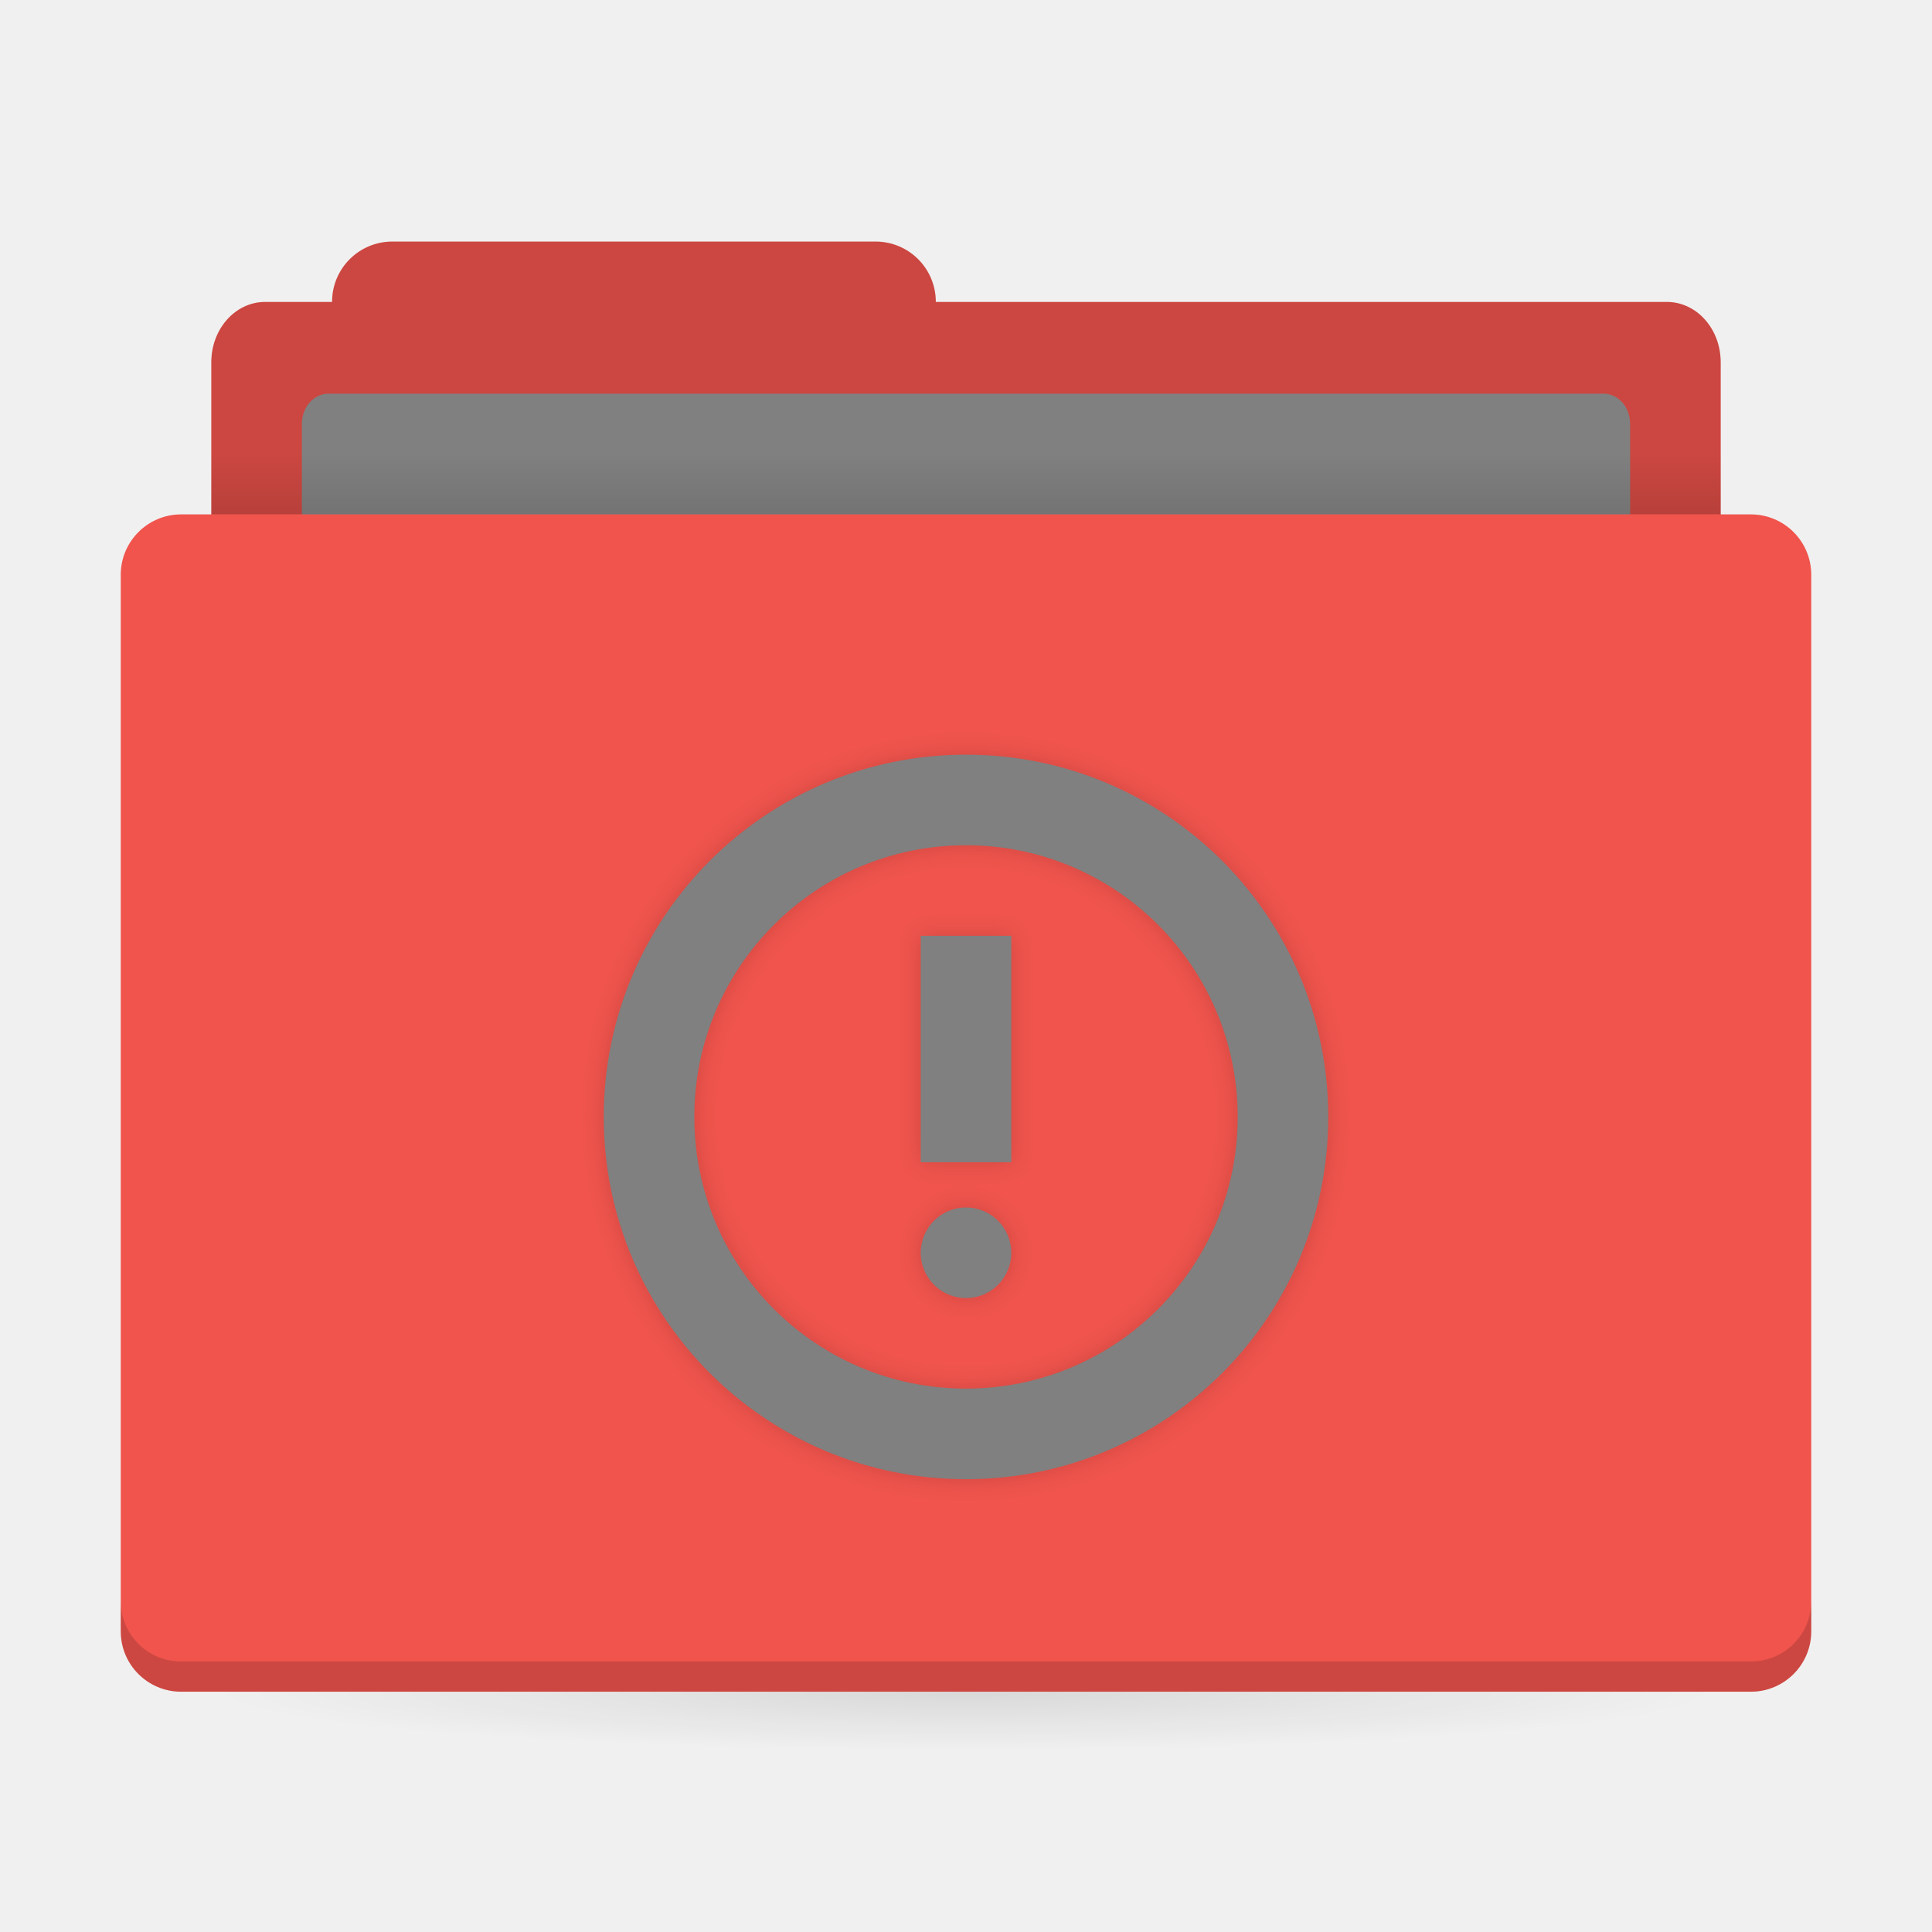
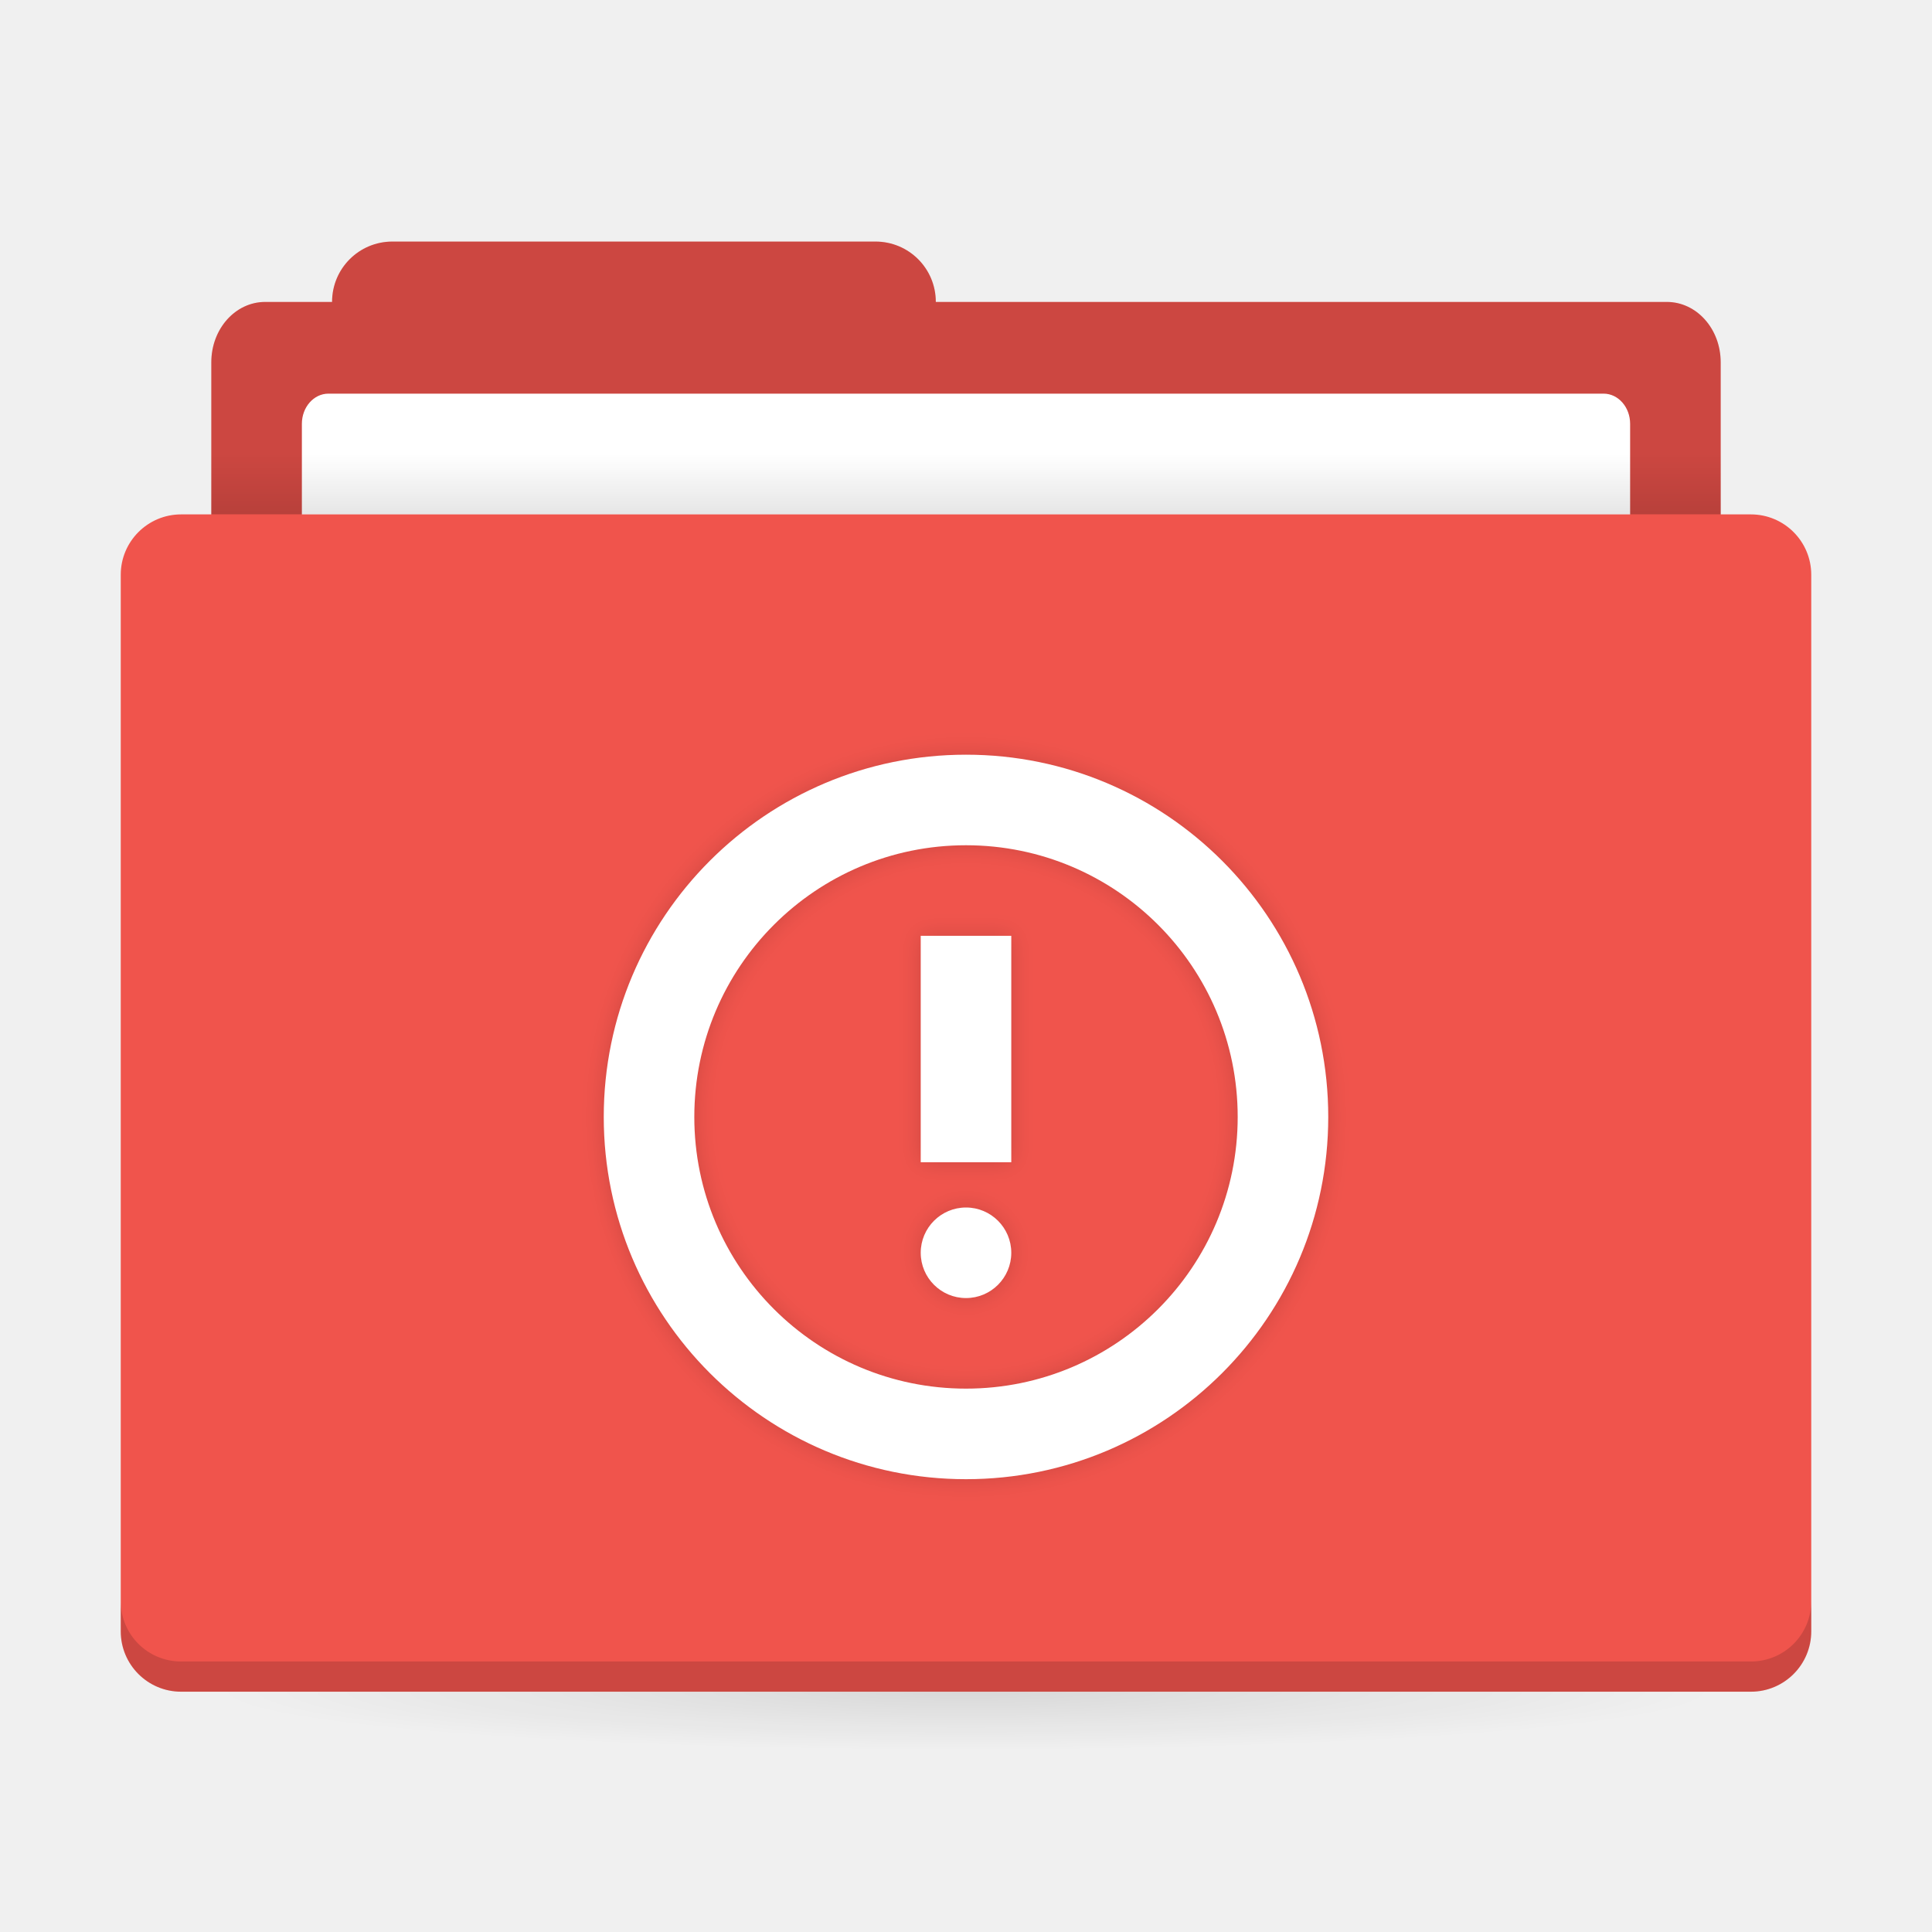
<svg xmlns="http://www.w3.org/2000/svg" xmlns:xlink="http://www.w3.org/1999/xlink" width="64" height="64" version="1.1" id="svg6">
  <defs id="defs2">
    <linearGradient id="a">
      <stop offset="0" id="stop1" />
      <stop stop-opacity="0" offset="1" id="stop2" />
    </linearGradient>
    <linearGradient id="c" x1="31" x2="31" y1="1005.4" y2="1003.4" gradientTransform="matrix(0.92593,0,0,1,2.3704,-988.36)" gradientUnits="userSpaceOnUse" xlink:href="#a" />
    <radialGradient id="b" cx="32" cy="1021.9" r="25" gradientTransform="matrix(-1,0,0,-0.080001,64,137.74)" gradientUnits="userSpaceOnUse" xlink:href="#a" />
    <filter style="color-interpolation-filters:sRGB" id="filter8" x="-0.036" y="-0.036" width="1.072" height="1.072">
      <feGaussianBlur stdDeviation="0.359" id="feGaussianBlur8" />
    </filter>
  </defs>
  <g id="g6">
    <g transform="translate(0,-988.36)" stroke-width="1.424" id="g3">
      <path transform="translate(0,988.36)" d="m 13,8.002 c -1.108,0 -2,0.892 -2,2 H 8.785 C 7.796,10.002 7,10.894 7,12.002 v 6 c 0,1.108 0.796,2 1.785,2 h 46.43 c 0.989,0 1.785,-0.892 1.785,-2 v -6 c 0,-1.108 -0.796,-2 -1.785,-2 h -24.215 c 0,-1.108 -0.892,-2 -2,-2 h -16 z" fill="#f0544c" id="path2" />
      <path transform="translate(0,988.36)" d="m 13,8.002 c -1.108,0 -2,0.892 -2,2 H 8.785 C 7.796,10.002 7,10.894 7,12.002 v 6 c 0,1.108 0.796,2 1.785,2 h 46.43 c 0.989,0 1.785,-0.892 1.785,-2 v -6 c 0,-1.108 -0.796,-2 -1.785,-2 h -24.215 c 0,-1.108 -0.892,-2 -2,-2 h -16 z" opacity="0.15" id="path3" />
-       <rect x="10" y="1001.4" width="44" height="7" rx="0.88" ry="1" fill="#808080" id="rect3" />
+       <rect x="10" y="1001.4" width="44" height="7" rx="0.88" ry="1" fill="#ffffff" id="rect3" />
    </g>
    <rect x="7" y="15.04" width="50" height="2" ry="0" fill="url(#c)" opacity="0.1" stroke-width="1.409" id="rect4" style="fill:url(#c)" />
    <rect x="7" y="56.04" width="50" height="5" ry="0" fill="url(#b)" opacity="0.1" stroke-width="1.409" id="rect5" style="fill:url(#b)" />
    <rect x="4" y="17.04" width="56" height="39" rx="2" ry="2" fill="#f0544c" stroke-width="1.424" id="rect6" />
    <path d="m 4,53.039 v 1 c 0,1.108 0.892,2 2,2 h 52 c 1.108,0 2,-0.892 2,-2 v -1 c 0,1.108 -0.892,2 -2,2 H 6 c -1.108,0 -2,-0.892 -2,-2 z" opacity="0.15" stroke-width="1.424" id="path6" />
    <path id="path7" class="ColorScheme-Text" d="M 32,25 A 12,12 0 0 0 20,37 12,12 0 0 0 32,49 12,12 0 0 0 44,37 12,12 0 0 0 32,25 Z m 0,3 a 9,9 0 0 1 9,9 9,9 0 0 1 -9,9 9,9 0 0 1 -9,-9 9,9 0 0 1 9,-9 z m -1.5,3 h 3 v 7.5 h -3 z m 1.5,9 c 0.828,0 1.5,0.672 1.5,1.5 0,0.828 -0.672,1.5 -1.5,1.5 -0.828,0 -1.5,-0.672 -1.5,-1.5 0,-0.828 0.672,-1.5 1.5,-1.5 z" style="color:#727272;opacity:0.15;fill:#000000;fill-opacity:1;stroke-width:1.5;filter:url(#filter8)" />
-     <path id="path8" class="ColorScheme-Text" d="M 32,25 A 12,12 0 0 0 20,37 12,12 0 0 0 32,49 12,12 0 0 0 44,37 12,12 0 0 0 32,25 Z m 0,3 a 9,9 0 0 1 9,9 9,9 0 0 1 -9,9 9,9 0 0 1 -9,-9 9,9 0 0 1 9,-9 z m -1.5,3 h 3 v 7.5 h -3 z m 1.5,9 c 0.828,0 1.5,0.672 1.5,1.5 0,0.828 -0.672,1.5 -1.5,1.5 -0.828,0 -1.5,-0.672 -1.5,-1.5 0,-0.828 0.672,-1.5 1.5,-1.5 z" style="color:#727272;fill:#808080;fill-opacity:1;stroke-width:1.5" />
+     <path id="path8" class="ColorScheme-Text" d="M 32,25 A 12,12 0 0 0 20,37 12,12 0 0 0 32,49 12,12 0 0 0 44,37 12,12 0 0 0 32,25 Z m 0,3 a 9,9 0 0 1 9,9 9,9 0 0 1 -9,9 9,9 0 0 1 -9,-9 9,9 0 0 1 9,-9 z m -1.5,3 h 3 v 7.5 h -3 z m 1.5,9 c 0.828,0 1.5,0.672 1.5,1.5 0,0.828 -0.672,1.5 -1.5,1.5 -0.828,0 -1.5,-0.672 -1.5,-1.5 0,-0.828 0.672,-1.5 1.5,-1.5 z" style="color:#727272;fill:#ffffff;fill-opacity:1;stroke-width:1.5" />
  </g>
</svg>
